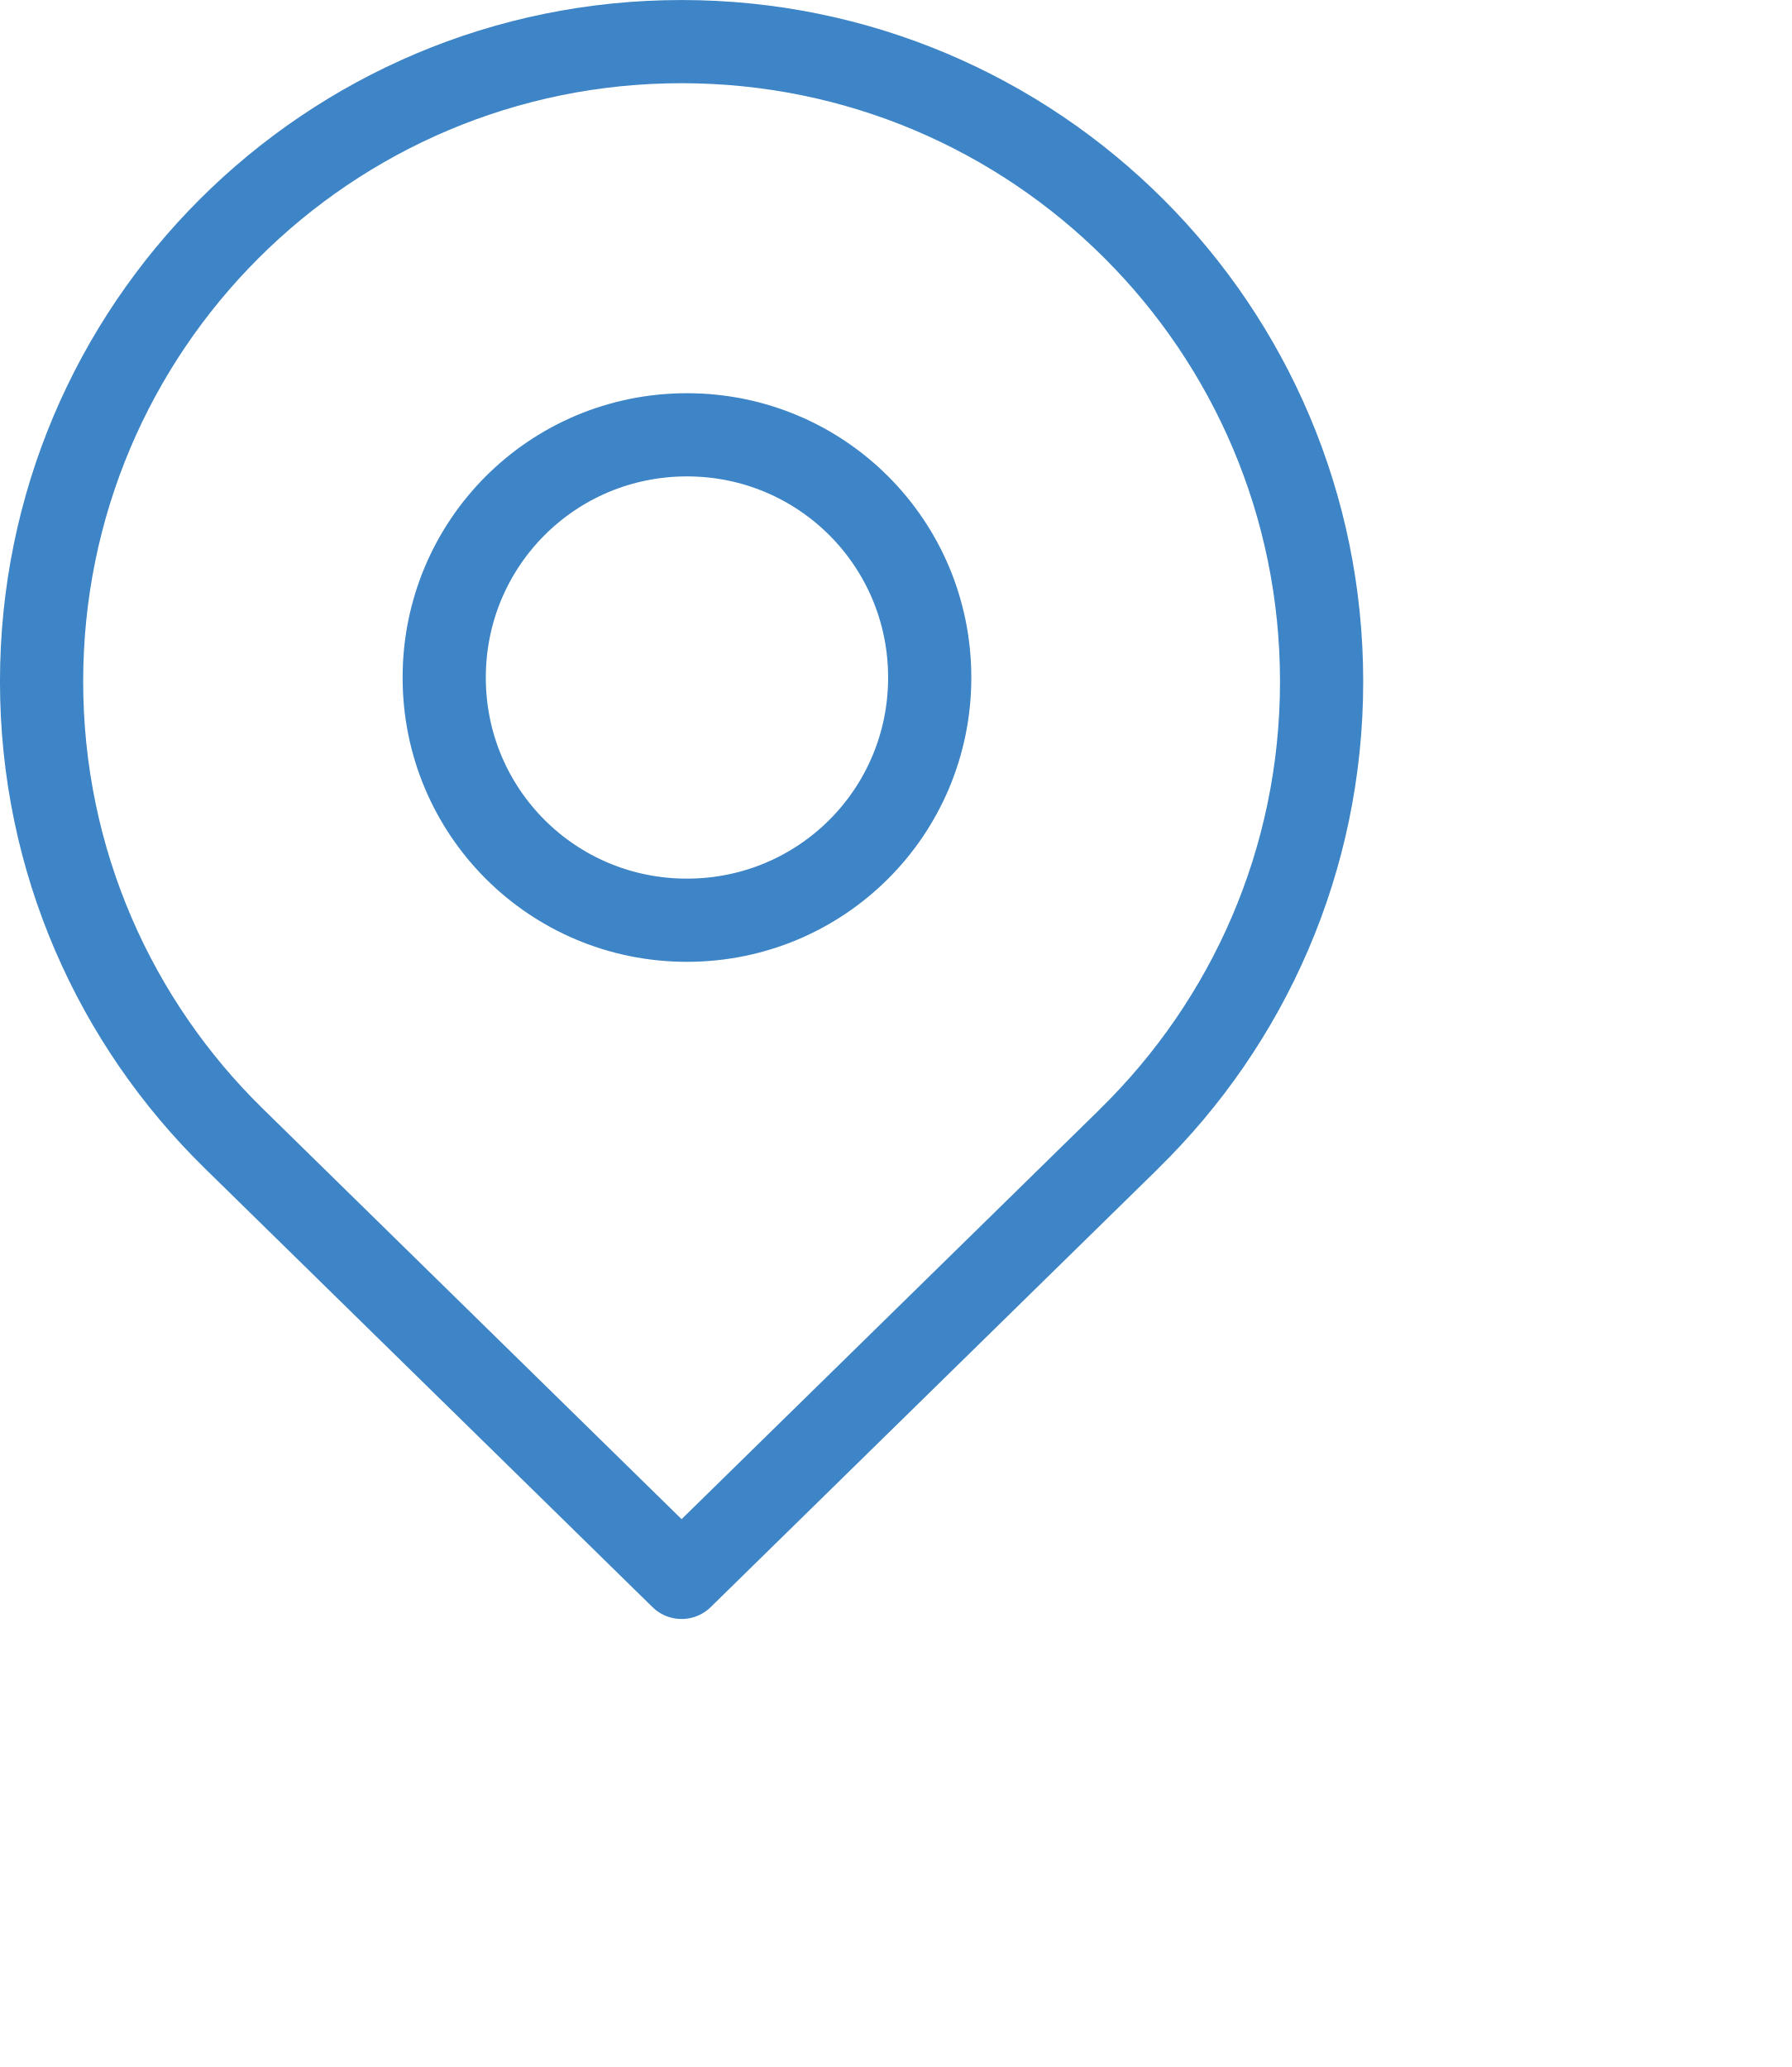
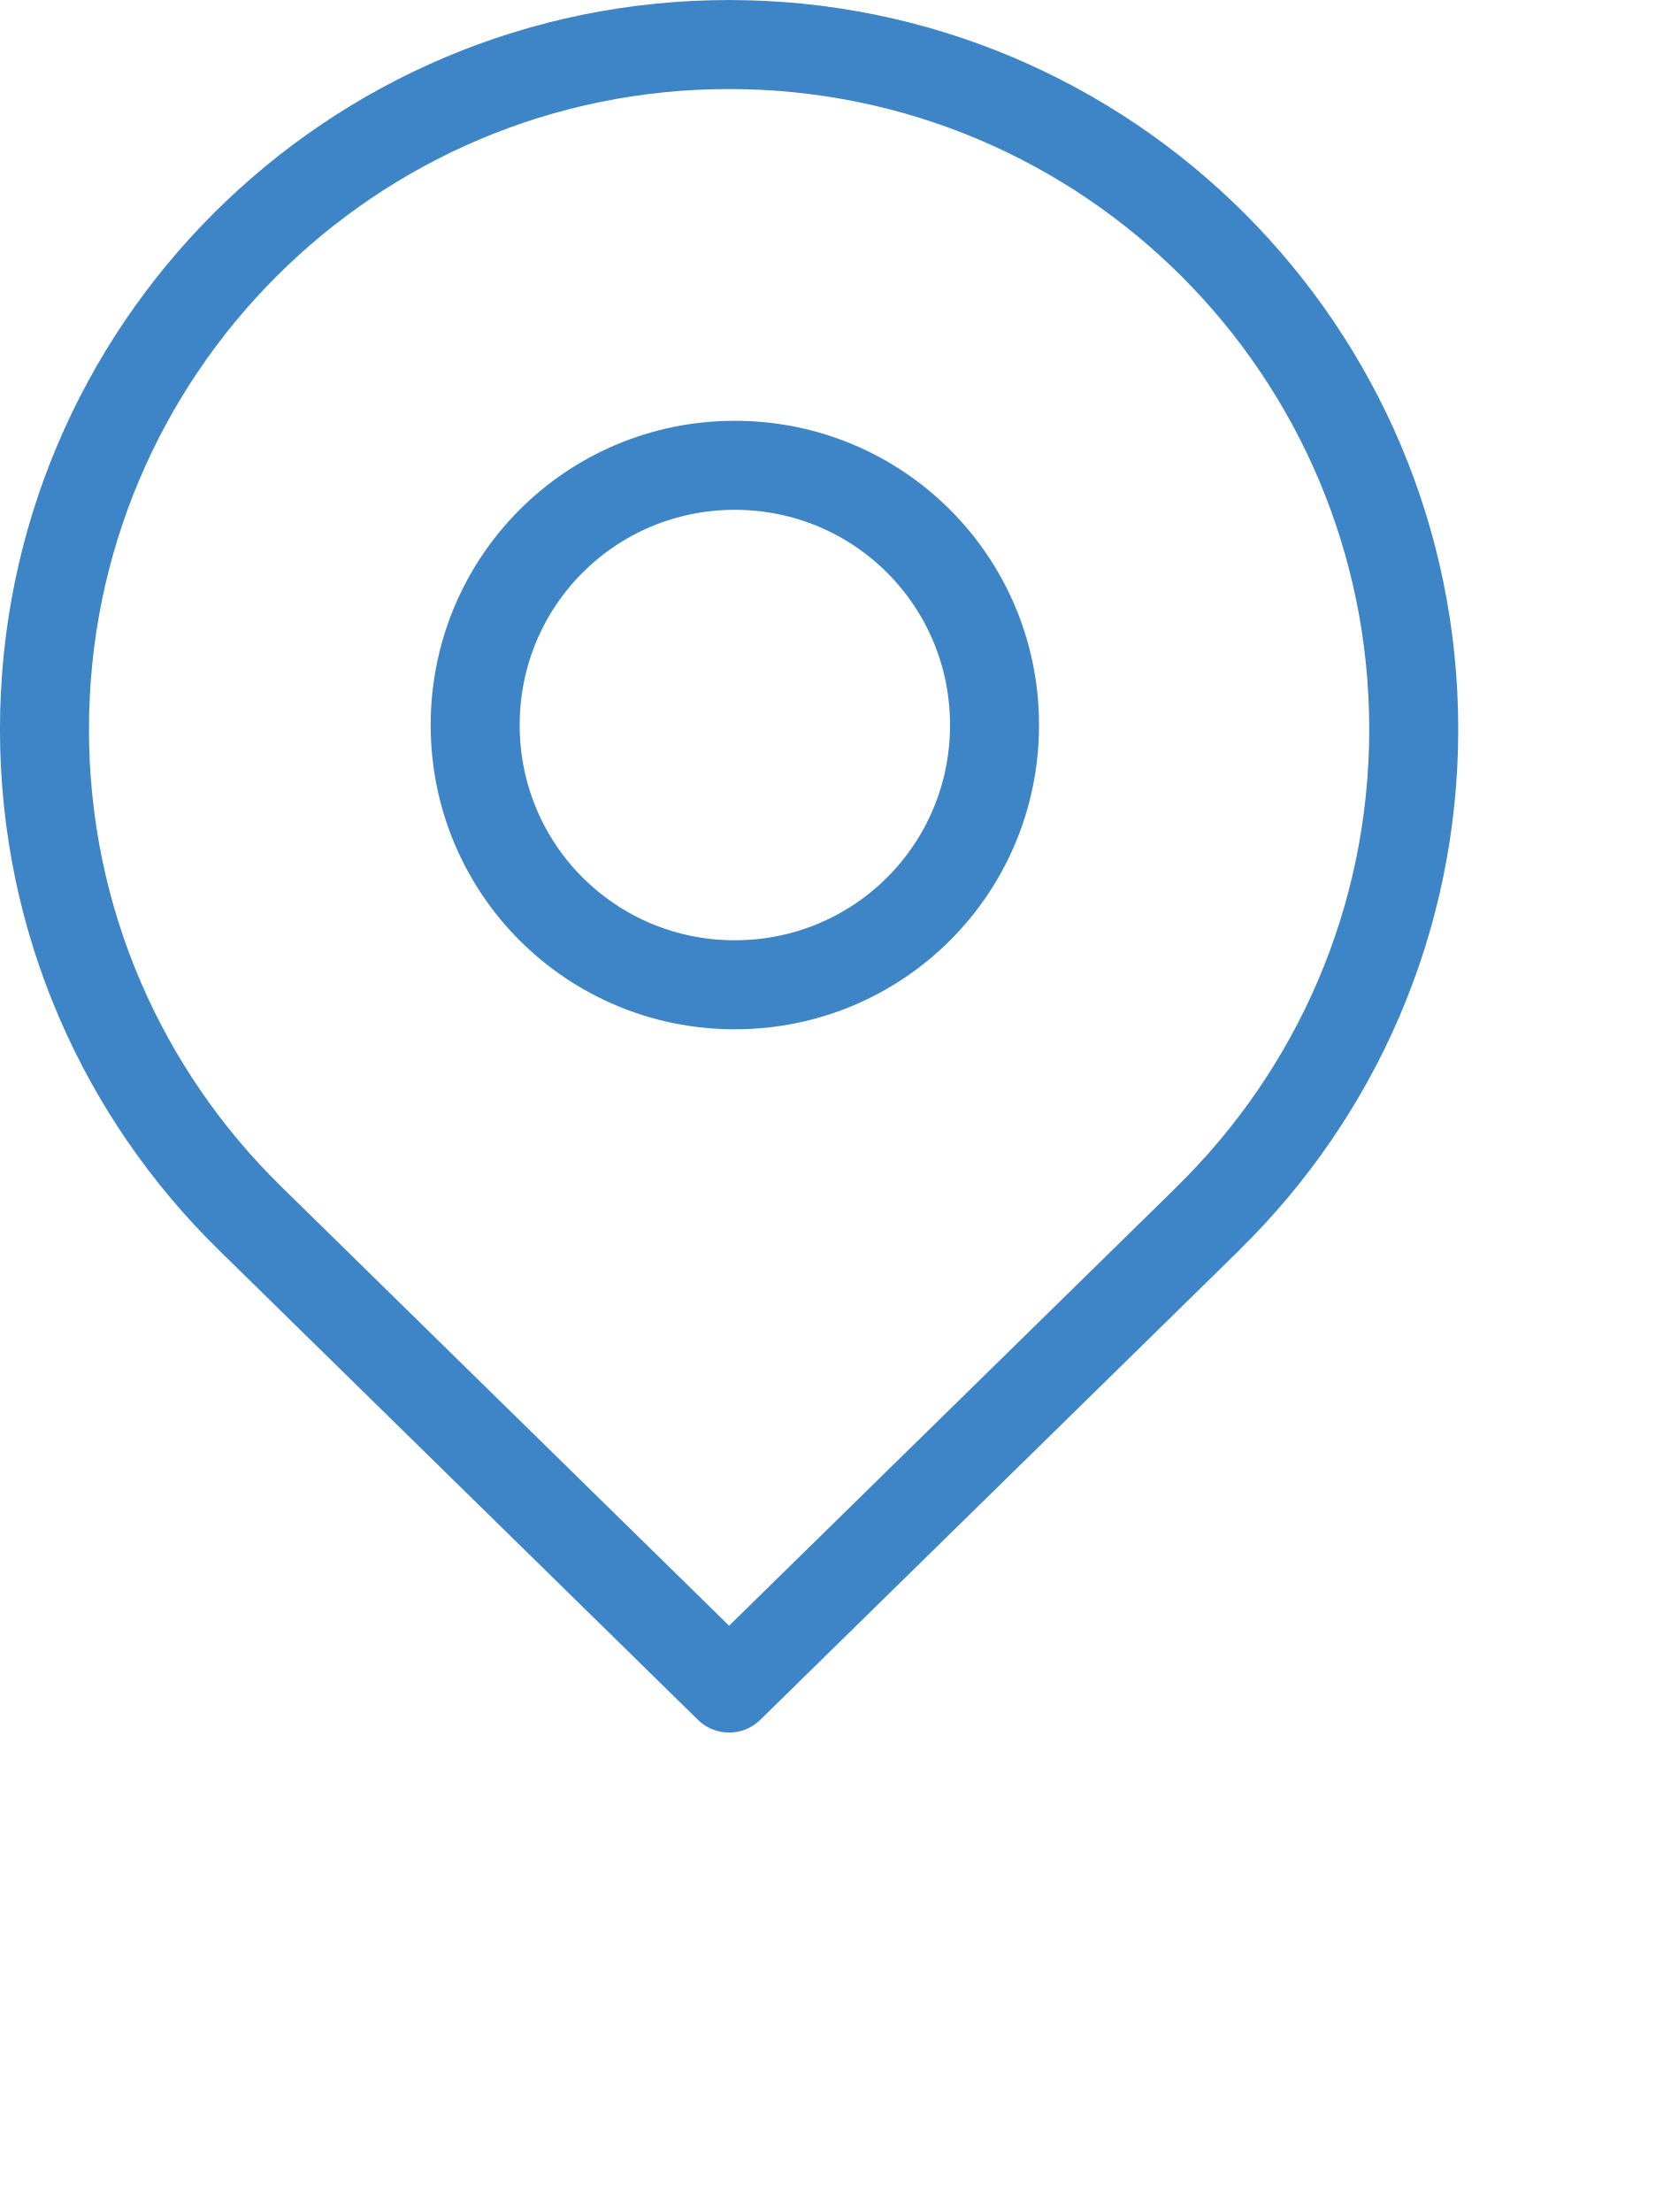
- <svg xmlns="http://www.w3.org/2000/svg" width="39.0" height="45.0">
+ <svg xmlns="http://www.w3.org/2000/svg" width="34.0" height="45.0">
  <style type="text/css" />
  <path d="m 14.952,9.466 c 2.927,0 5.285,2.358 5.285,5.285 0,2.927 -2.358,5.283 -5.285,5.283 -2.927,0 -5.283,-2.356 -5.283,-5.283 0,-2.927 2.356,-5.285 5.283,-5.285 z m 13.815,5.371 c 0,3.894 -1.601,7.417 -4.183,9.947 l -0.022,0.024 -9.726,9.533 -9.734,-9.542 -0.008,-0.008 c -2.588,-2.53 -4.189,-6.053 -4.189,-9.954 0,-7.699 6.232,-13.931 13.931,-13.931 7.693,0 13.931,6.232 13.931,13.931 z" style="color:#000000;font-style:normal;font-variant:normal;font-weight:normal;font-stretch:normal;font-size:medium;line-height:normal;font-family:sans-serif;font-variant-ligatures:normal;font-variant-position:normal;font-variant-caps:normal;font-variant-numeric:normal;font-variant-alternates:normal;font-variant-east-asian:normal;font-feature-settings:normal;font-variation-settings:normal;text-indent:0;text-align:start;text-decoration:none;text-decoration-line:none;text-decoration-style:solid;text-decoration-color:#000000;letter-spacing:normal;word-spacing:normal;text-transform:none;writing-mode:lr-tb;direction:ltr;text-orientation:mixed;dominant-baseline:auto;baseline-shift:baseline;text-anchor:start;white-space:normal;shape-padding:0;shape-margin:0;inline-size:0;clip-rule:nonzero;display:inline;overflow:visible;visibility:visible;opacity:1;isolation:auto;mix-blend-mode:normal;color-interpolation:sRGB;color-interpolation-filters:linearRGB;solid-color:#000000;solid-opacity:1;vector-effect:none;fill:none;fill-opacity:1;fill-rule:nonzero;stroke:#3d85c6;stroke-width:1.811;stroke-linecap:round;stroke-linejoin:round;stroke-miterlimit:10;stroke-dasharray:none;stroke-dashoffset:0;stroke-opacity:1;paint-order:markers fill stroke;color-rendering:auto;image-rendering:auto;shape-rendering:auto;text-rendering:auto;enable-background:accumulate;stop-color:#000000;stop-opacity:1">

</path>
</svg>
